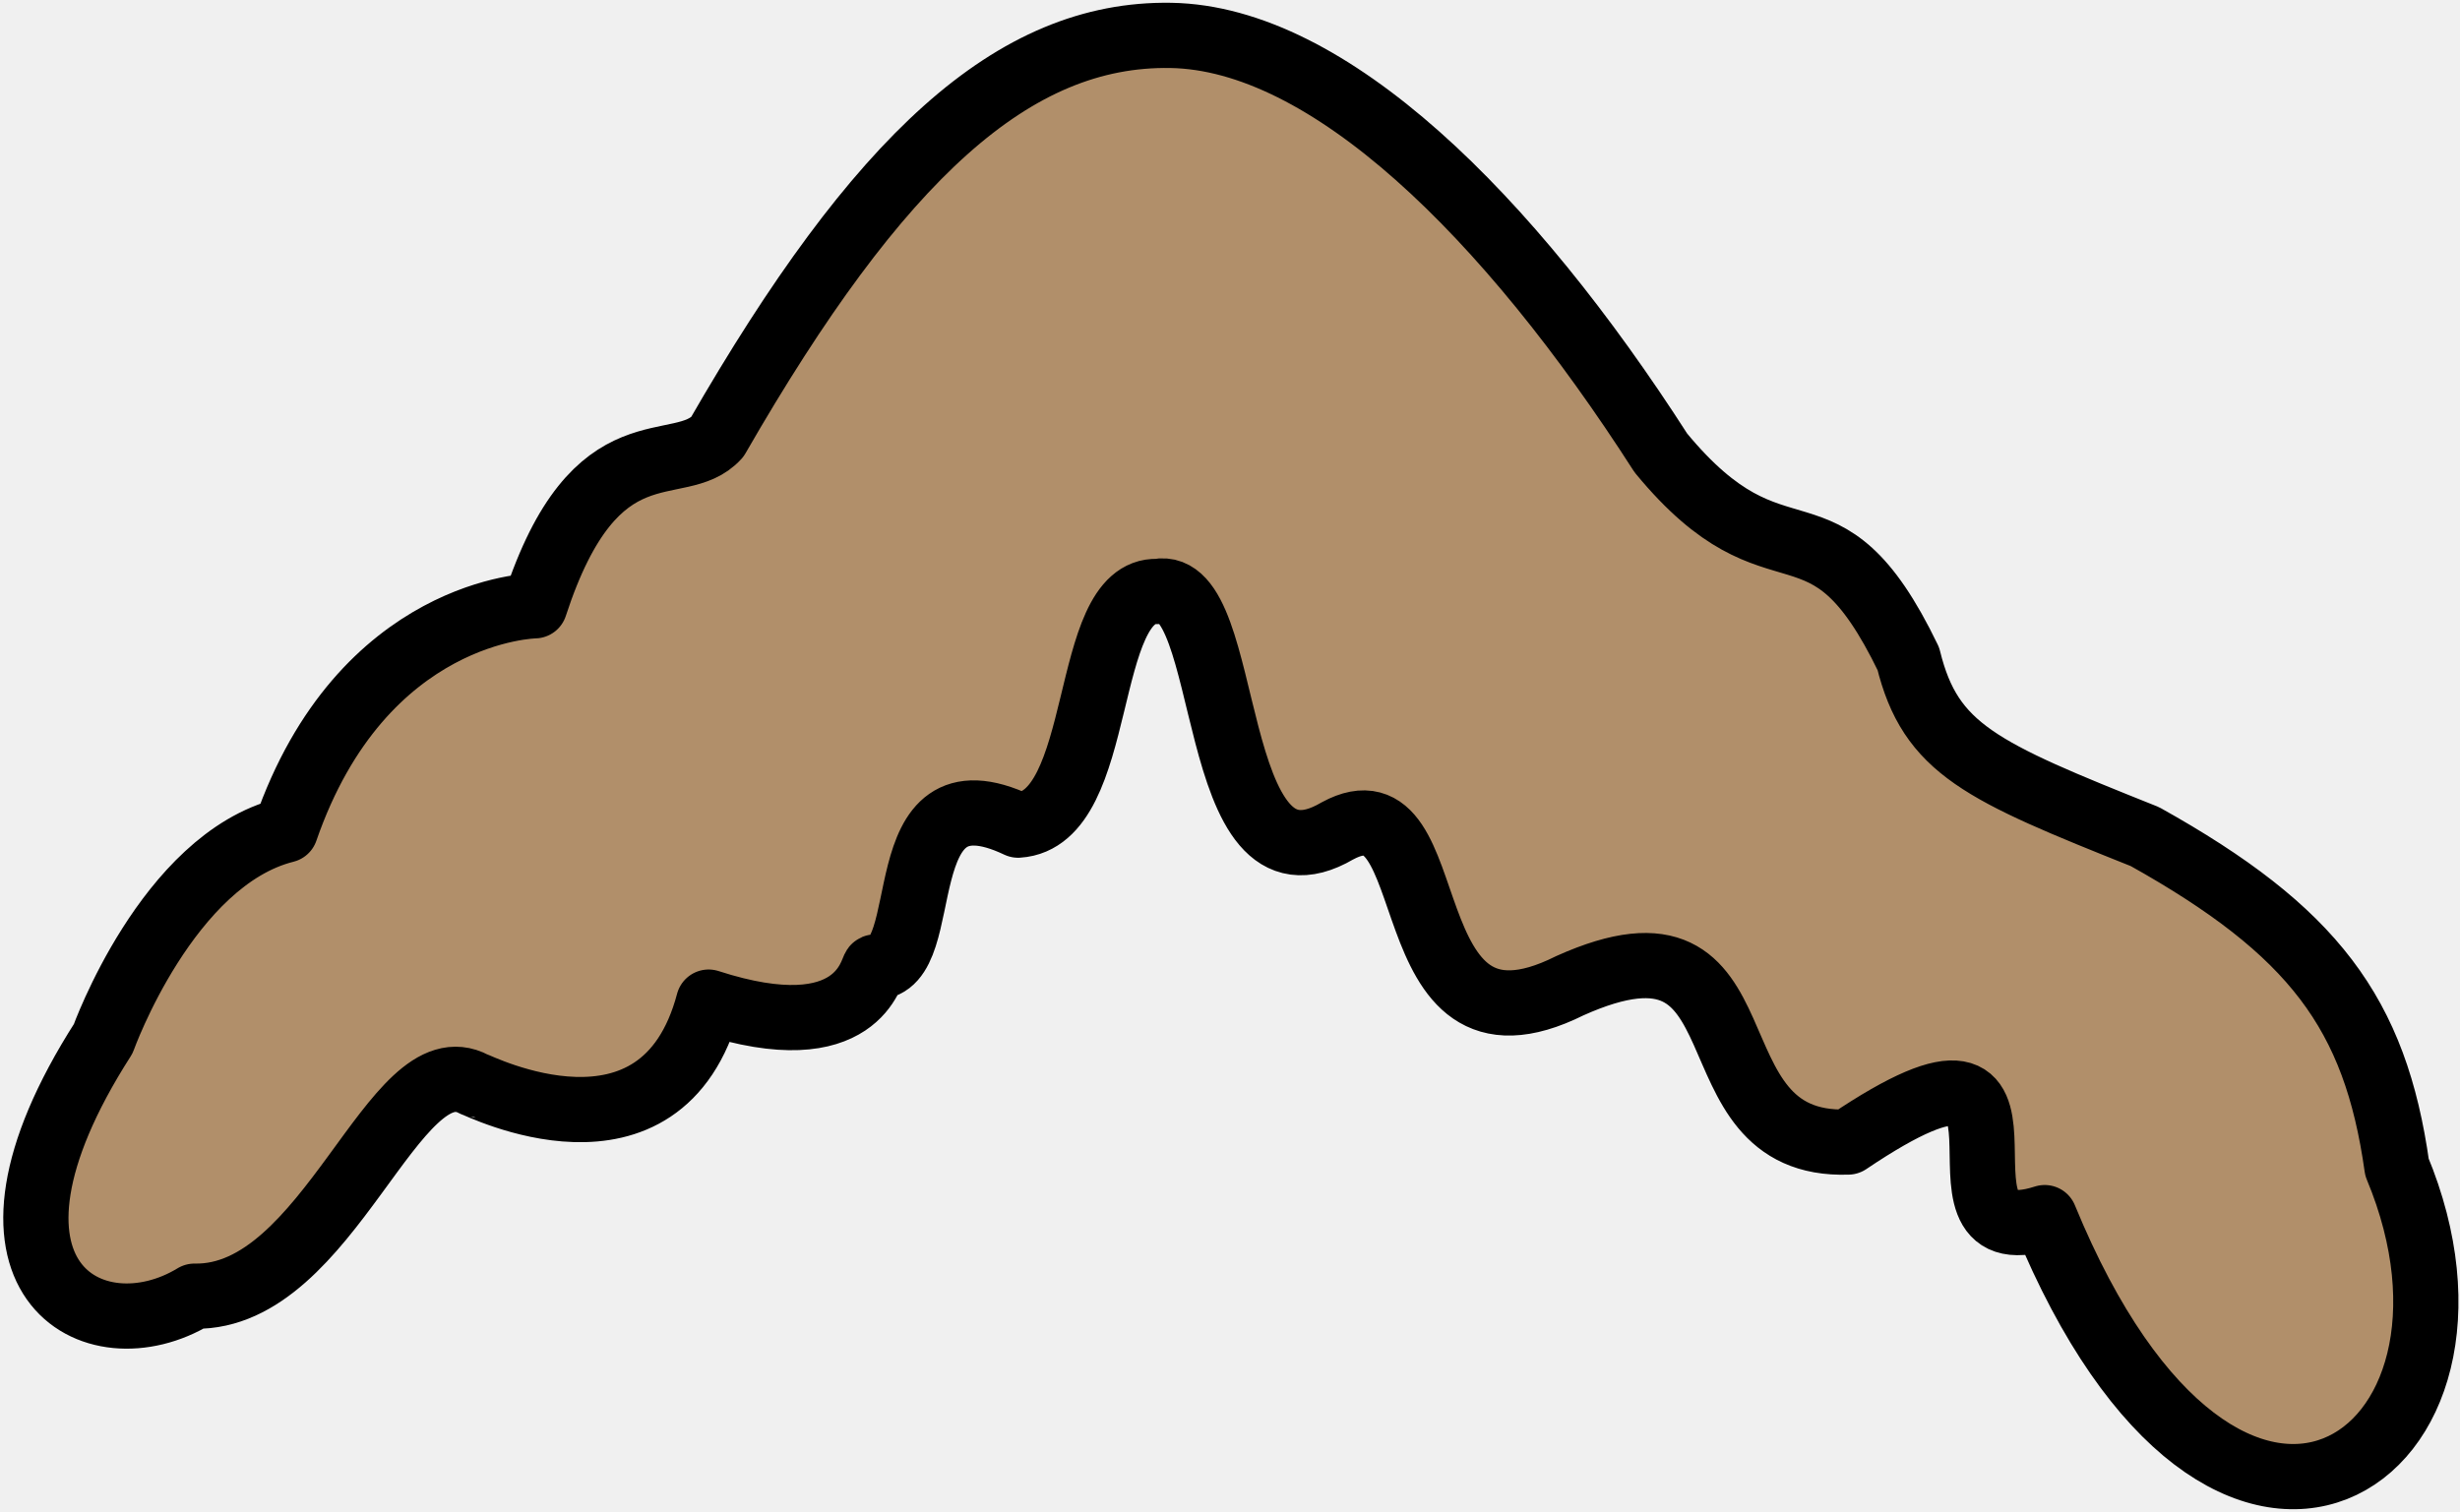
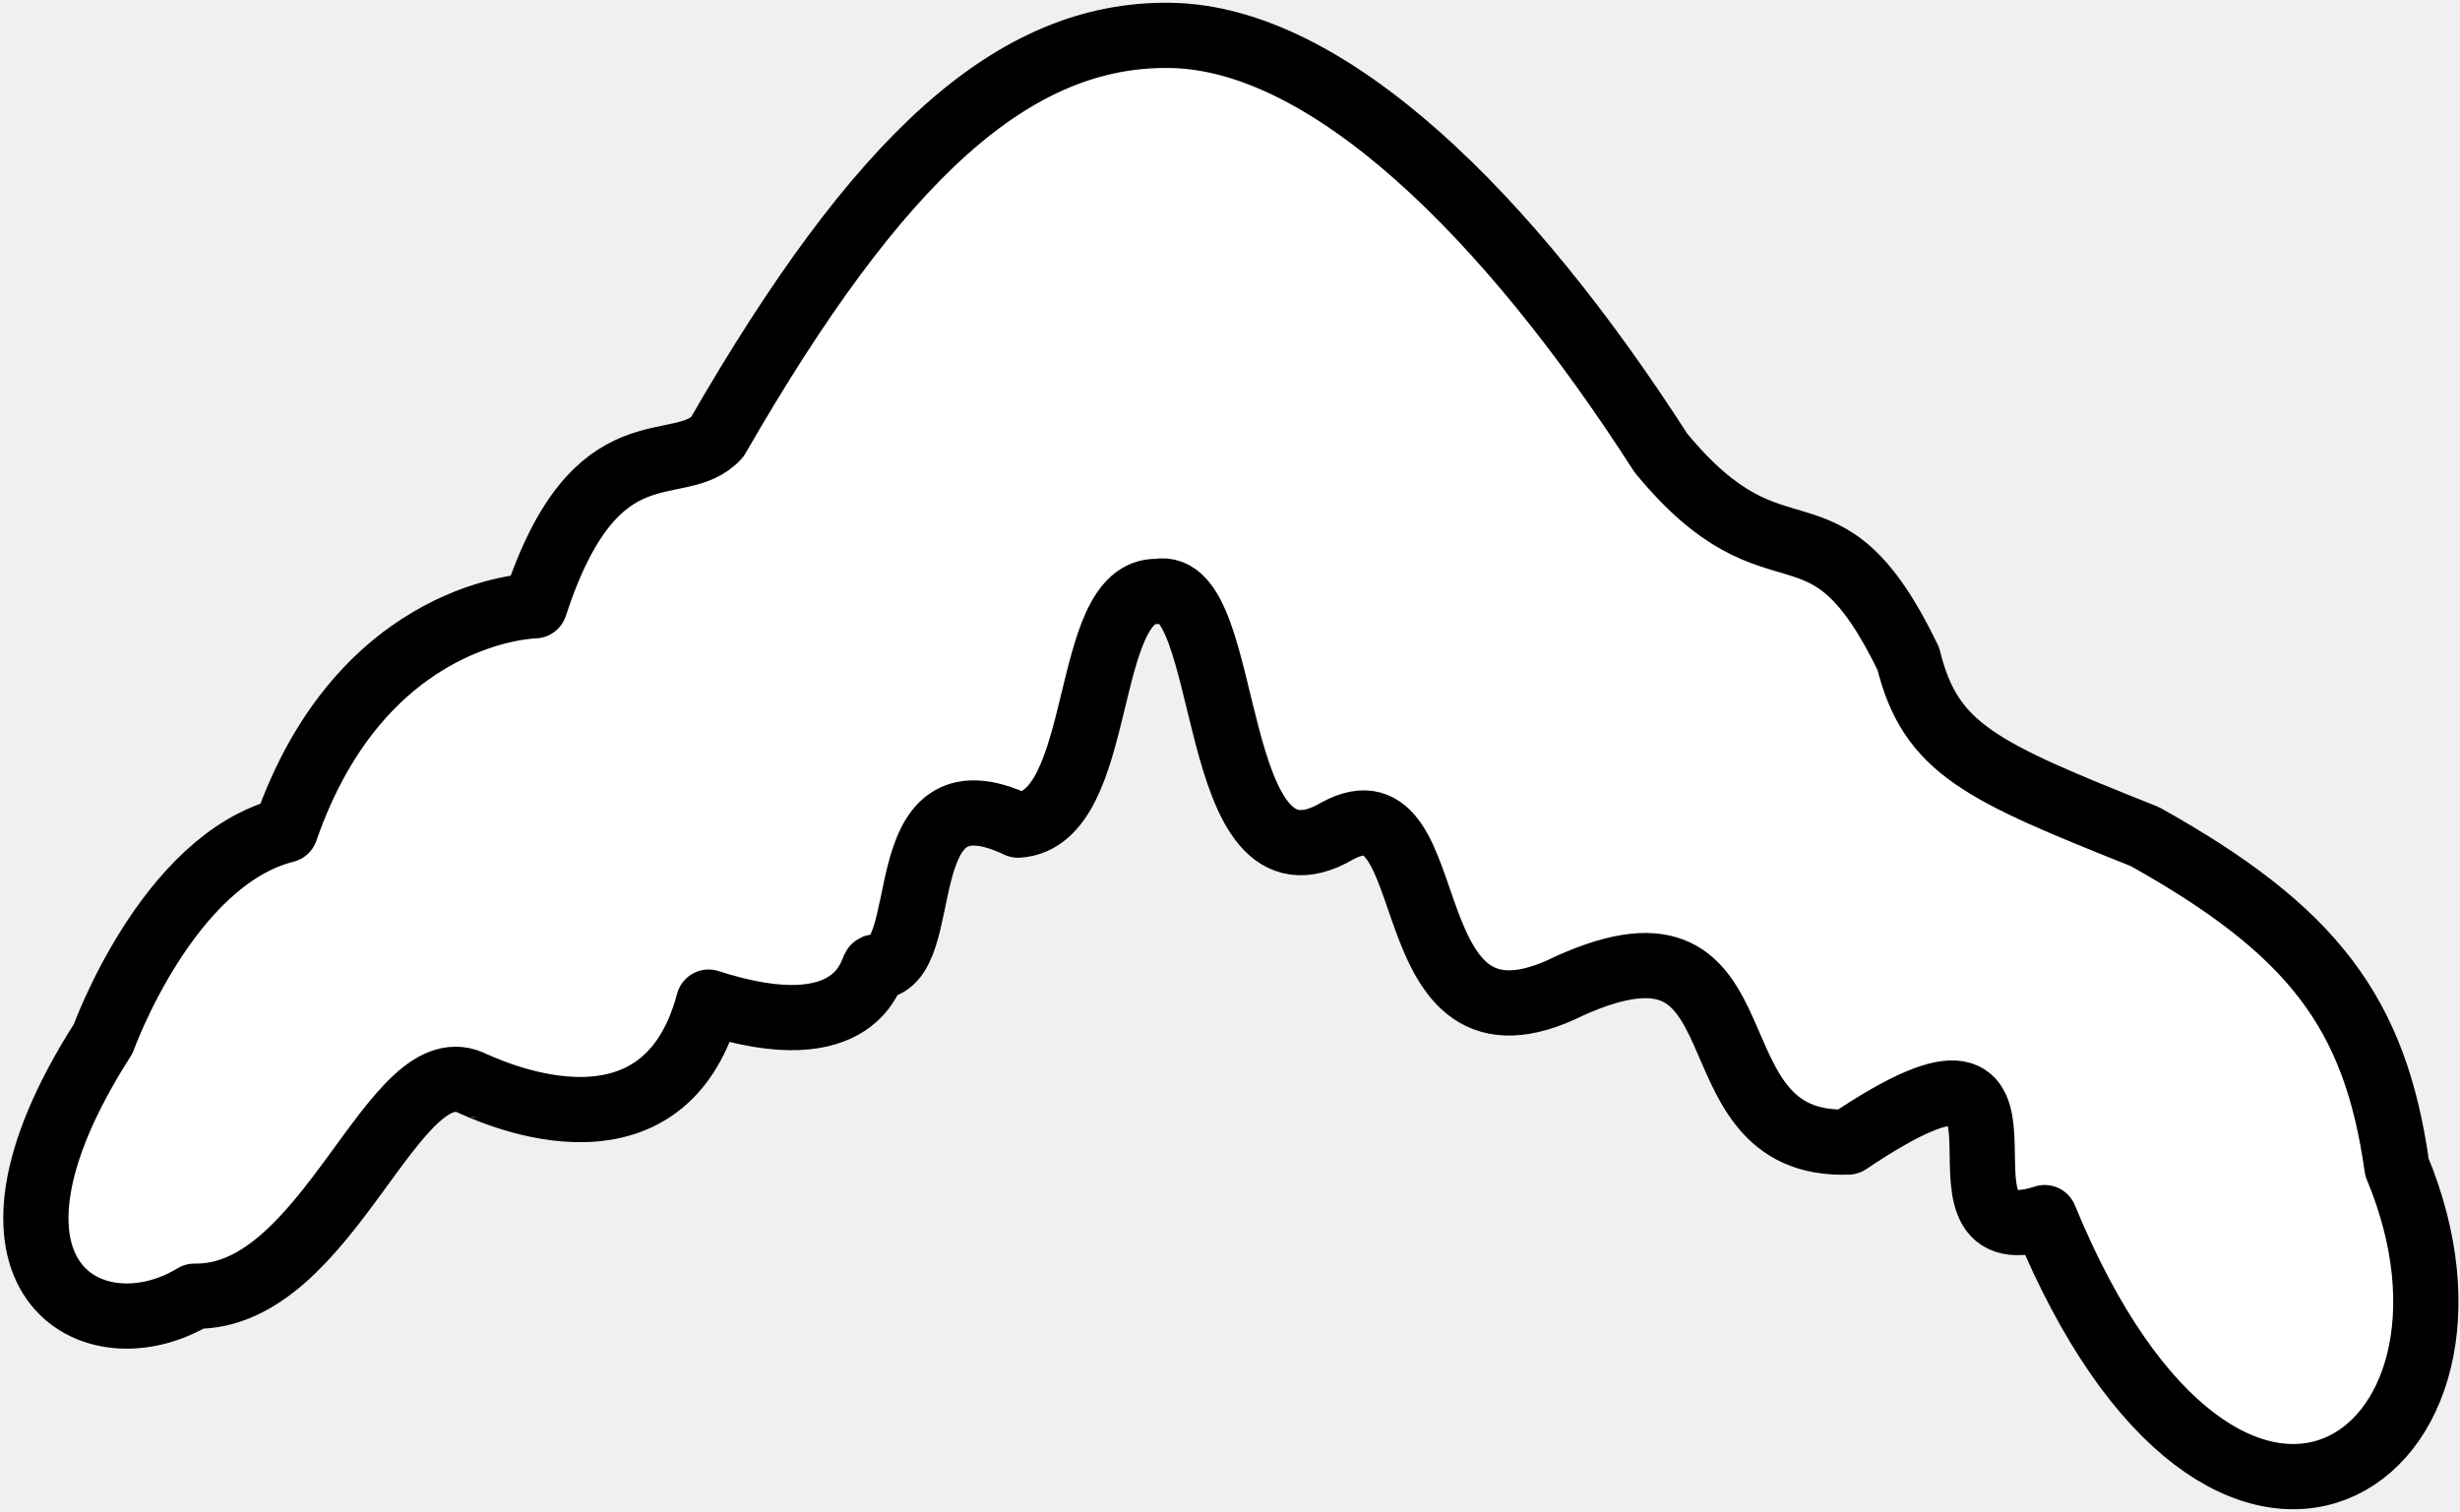
<svg xmlns="http://www.w3.org/2000/svg" viewBox="0 0 2671 1642" fill-rule="evenodd" clip-rule="evenodd" stroke-linejoin="round" stroke-miterlimit="2">
-   <path d="M1271.3 38.444C1100.544 35.568 953.904 170.2 778.765 474.632c-41.754 45.969-131.987-19.528-198.077 183.304 0 0-187.286 2.708-270.676 243.627-128.344 32.207-197.971 226.609-197.971 226.609-167.287 261.259-9.786 345.907 99.097 279.559 146.525 2.713 216.603-277.157 303.482-230.215 3.028.056 203.784 102.901 254.773-89.153 164.122 53.18 176.688-36.63 180.344-38.075 67.901 1.257 10.054-223.248 155.691-154.137 96.251-6.179 67.66-256.863 151.265-253.78 84.165-16.922 51.533 344.462 195.493 260.009 120.552-65.347 52.734 267.679 252.235 168.201 222.942-100.164 121.368 176.151 302.218 169.74 254.817-171.582 61.05 130.908 213.452 82.085 198.364 483.138 514.708 262.517 382.47-54.756-23.491-167.354-90.812-256.884-273.668-359.017-178.027-71.087-232.735-94.936-256.864-193.173-93.188-192.956-139.06-66.14-268.732-223.576-166.356-259.255-361.242-450.565-531.997-453.44z" fill="#b18f6a" fill-rule="nonzero" stroke="#000" stroke-width="70.83" />
+   <path d="M1271.3 38.444C1100.544 35.568 953.904 170.2 778.765 474.632c-41.754 45.969-131.987-19.528-198.077 183.304 0 0-187.286 2.708-270.676 243.627-128.344 32.207-197.971 226.609-197.971 226.609-167.287 261.259-9.786 345.907 99.097 279.559 146.525 2.713 216.603-277.157 303.482-230.215 3.028.056 203.784 102.901 254.773-89.153 164.122 53.18 176.688-36.63 180.344-38.075 67.901 1.257 10.054-223.248 155.691-154.137 96.251-6.179 67.66-256.863 151.265-253.78 84.165-16.922 51.533 344.462 195.493 260.009 120.552-65.347 52.734 267.679 252.235 168.201 222.942-100.164 121.368 176.151 302.218 169.74 254.817-171.582 61.05 130.908 213.452 82.085 198.364 483.138 514.708 262.517 382.47-54.756-23.491-167.354-90.812-256.884-273.668-359.017-178.027-71.087-232.735-94.936-256.864-193.173-93.188-192.956-139.06-66.14-268.732-223.576-166.356-259.255-361.242-450.565-531.997-453.44z" fill="#fff" fill-rule="nonzero" stroke="#000" stroke-width="70.83" />
</svg>
